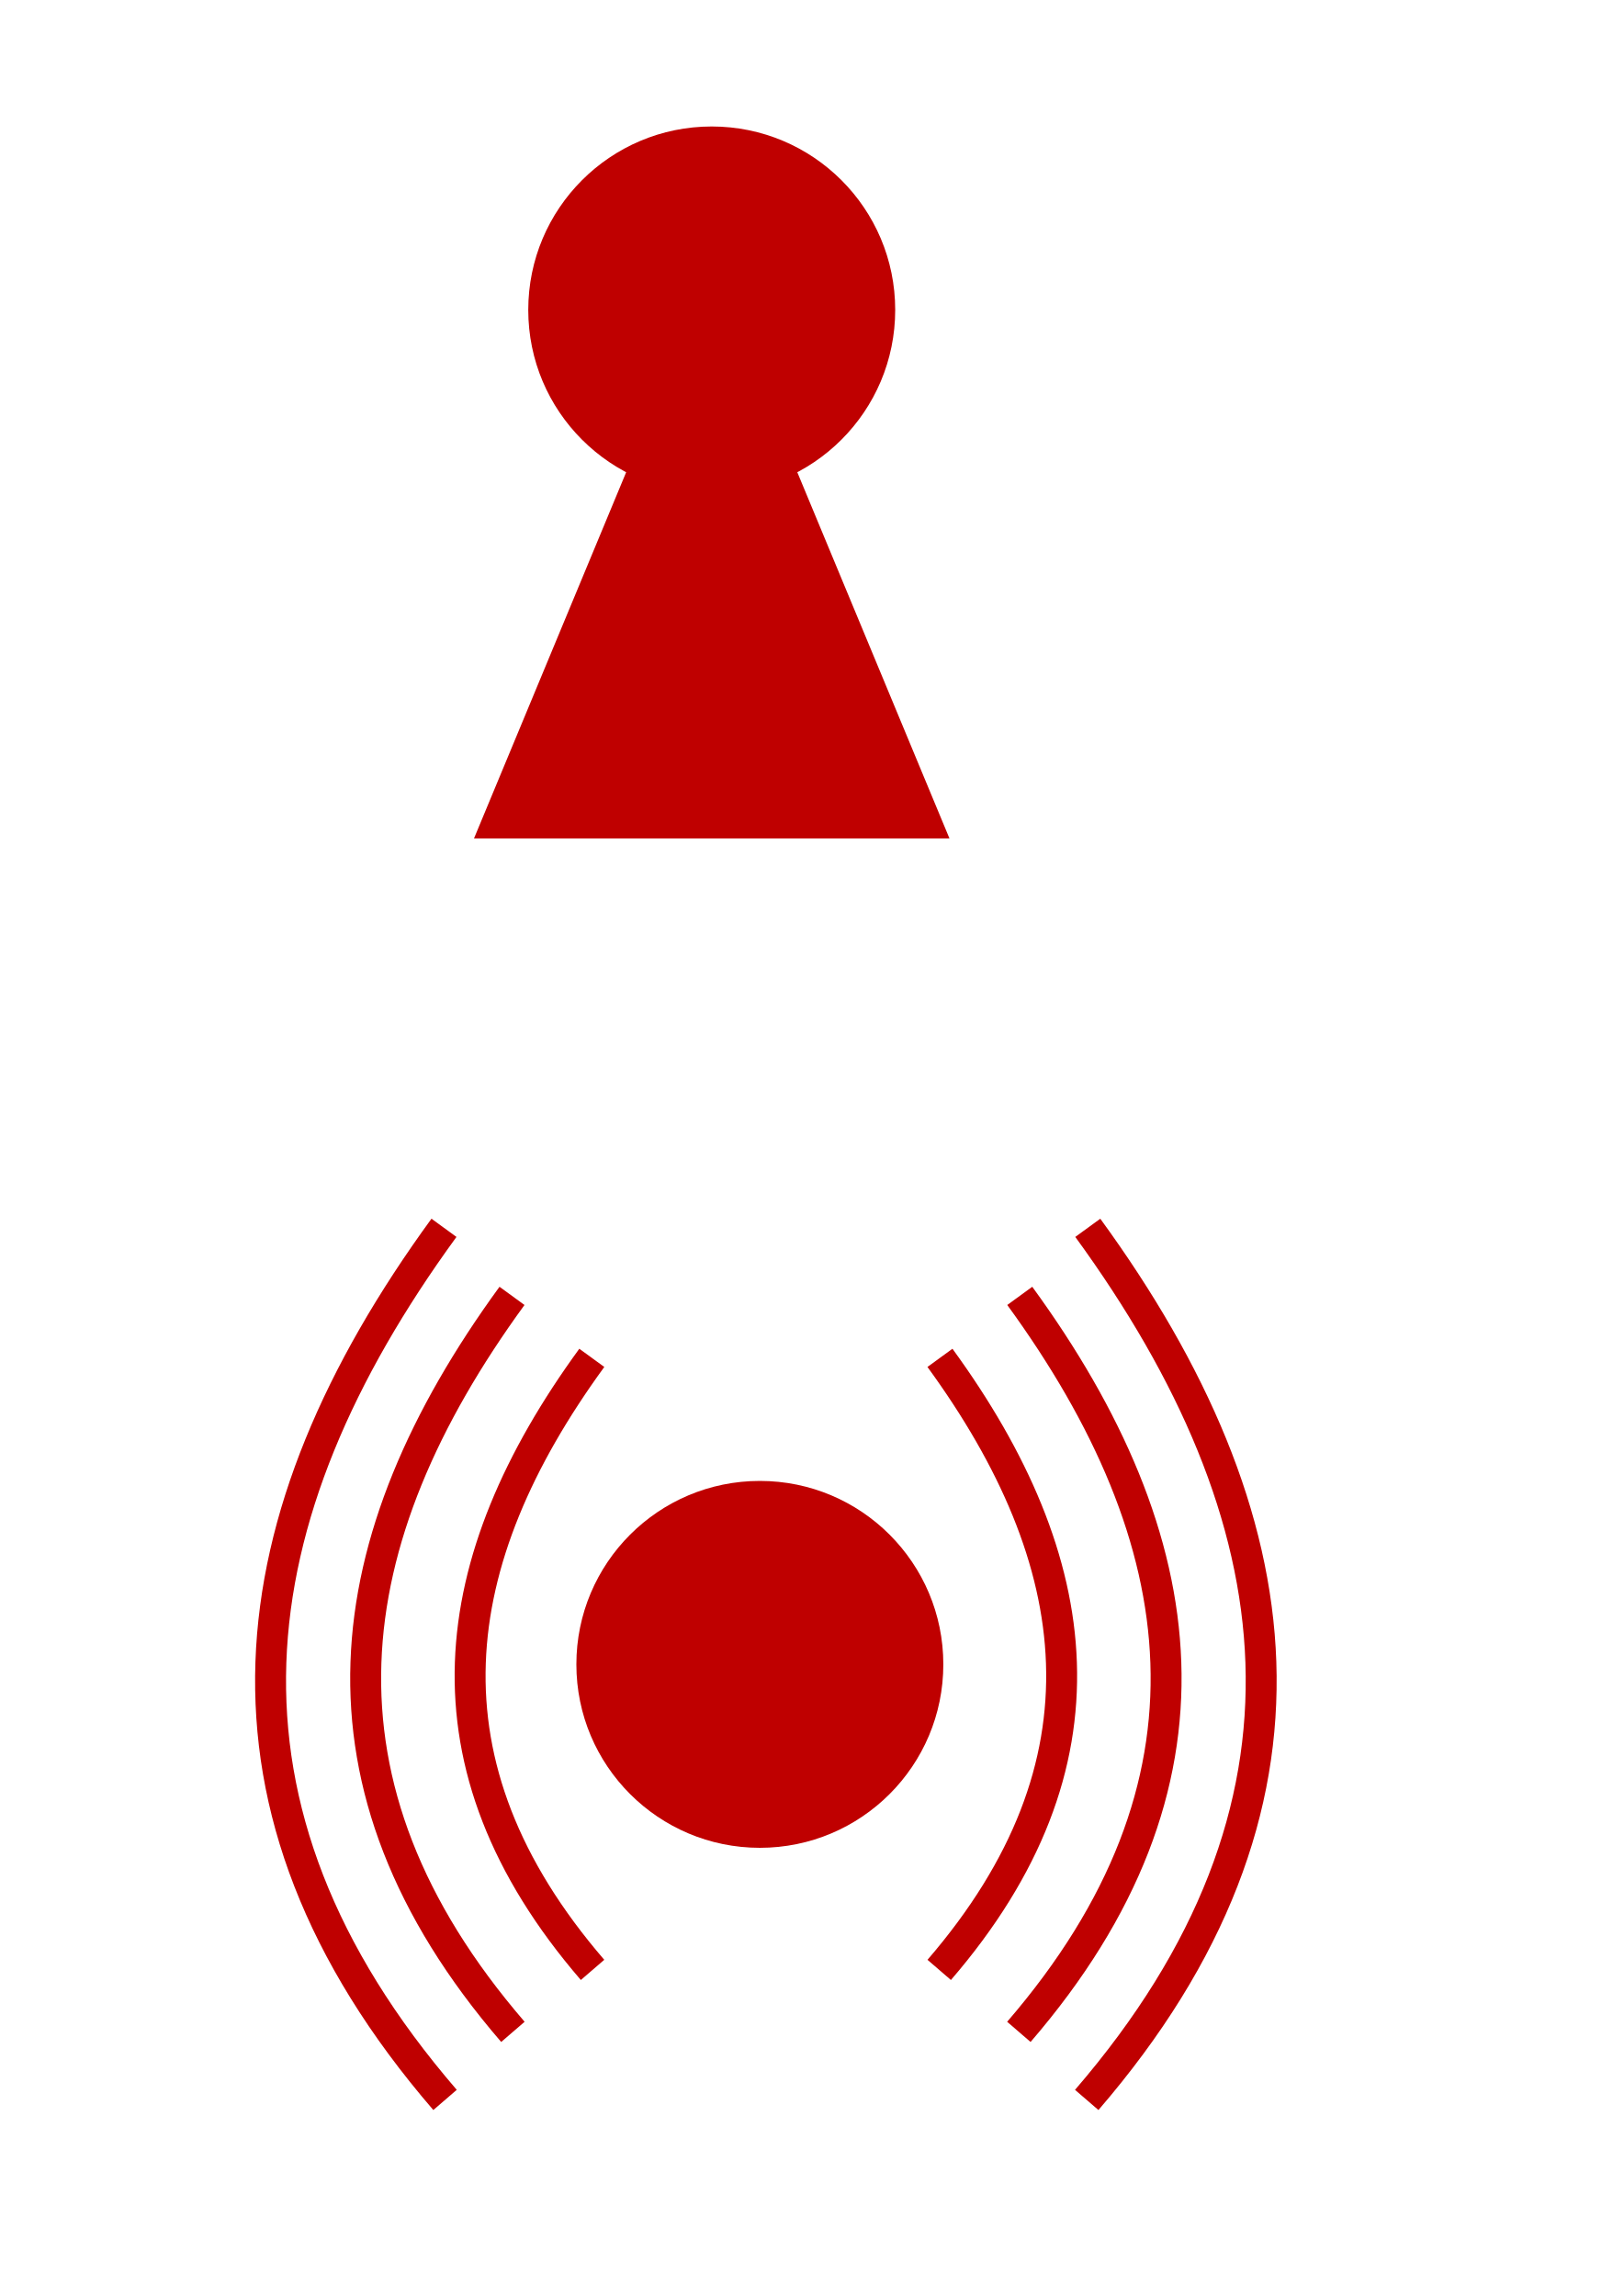
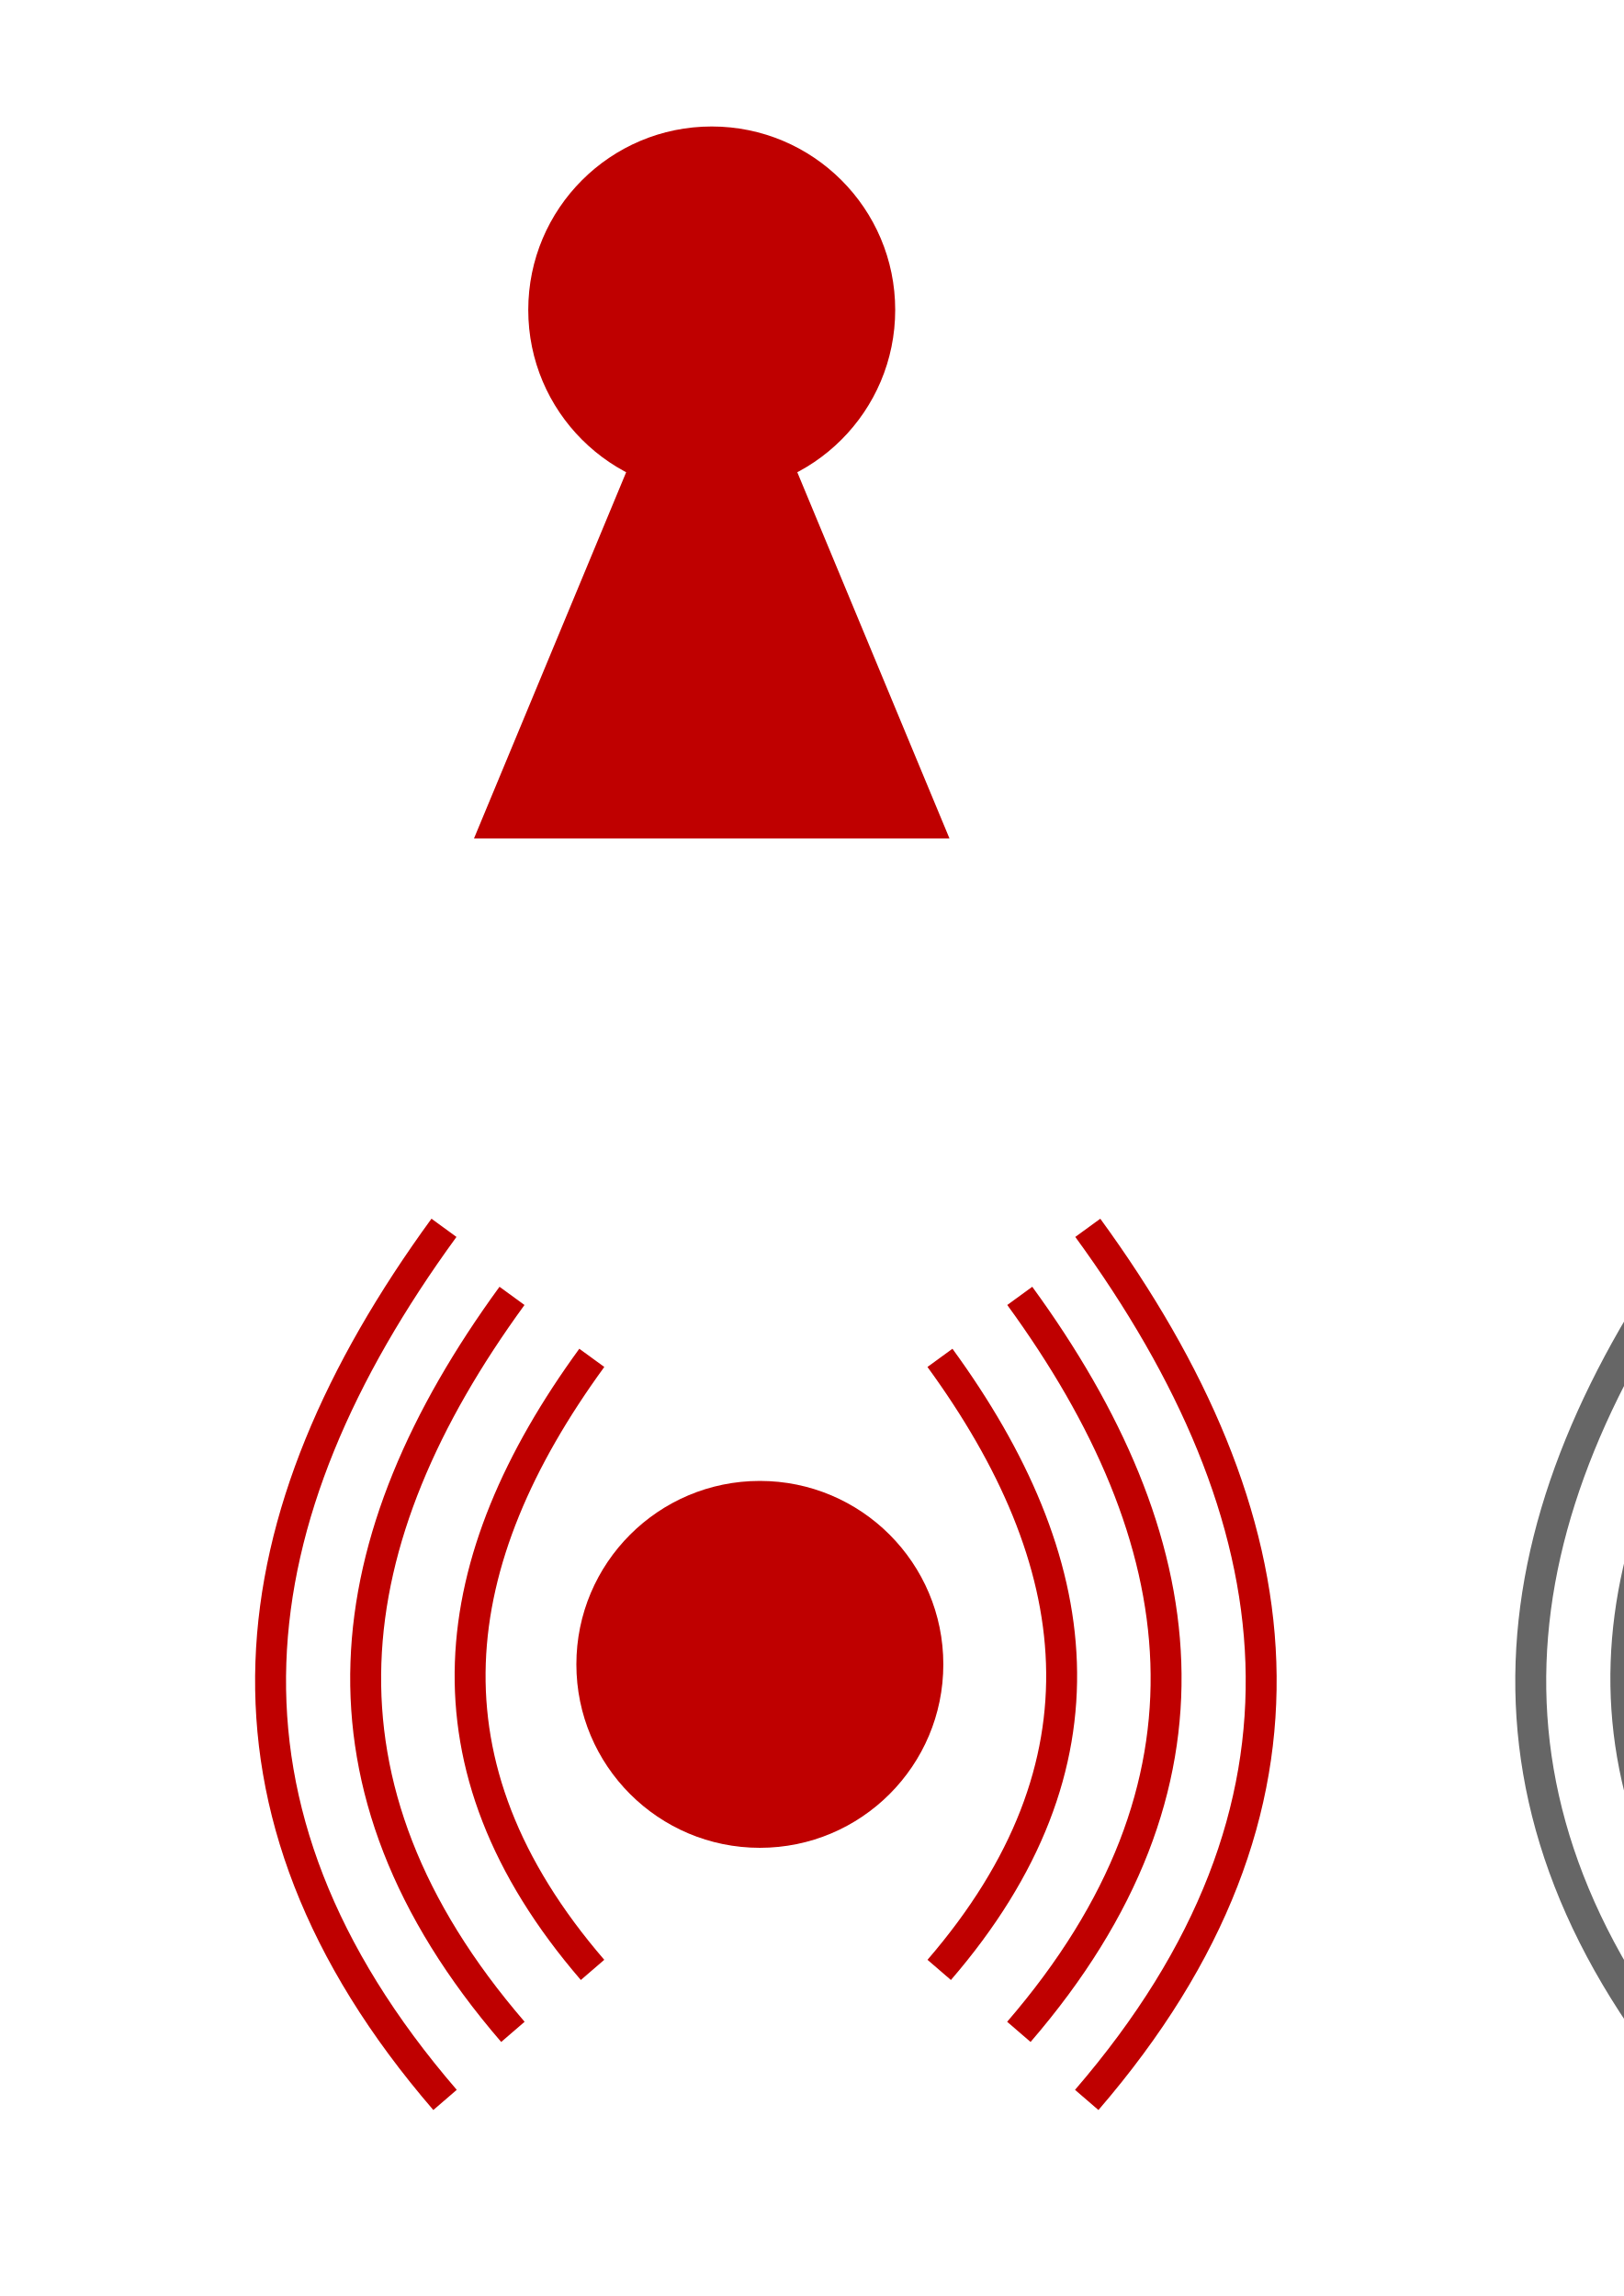
<svg xmlns="http://www.w3.org/2000/svg" id="svg8" version="1.1" viewBox="0 0 210 297" height="297mm" width="210mm">
  <defs id="defs2" />
  <g id="layer1">
    <g id="g945">
      <ellipse style="opacity:1;fill:#bf0000;fill-opacity:1;fill-rule:nonzero;stroke:none;stroke-width:0.225;stroke-linecap:round;stroke-linejoin:round;stroke-miterlimit:4;stroke-dasharray:none;stroke-dashoffset:0;stroke-opacity:1" id="path10" cx="92.051" cy="40.091" rx="23.73" ry="23.73" />
      <path style="opacity:1;fill:#bf0000;fill-opacity:1;fill-rule:nonzero;stroke:none;stroke-width:0.332;stroke-linecap:round;stroke-linejoin:round;stroke-miterlimit:4;stroke-dasharray:none;stroke-dashoffset:0;stroke-opacity:1" id="path14" d="m -210.493,-28.608 -107.528,-1e-6 53.764,-93.122 z" transform="matrix(0.5719271,0,0,0.7947621,243.1868,131.1967)" />
    </g>
    <g id="g941">
      <ellipse ry="23.73" rx="23.73" cy="215.295" cx="98.274" id="path10-3" style="opacity:1;fill:#bf0000;fill-opacity:1;fill-rule:nonzero;stroke:none;stroke-width:0.225;stroke-linecap:round;stroke-linejoin:round;stroke-miterlimit:4;stroke-dasharray:none;stroke-dashoffset:0;stroke-opacity:1" />
      <path style="fill:none;fill-opacity:1;fill-rule:evenodd;stroke:#bf0000;stroke-width:4;stroke-linecap:butt;stroke-linejoin:miter;stroke-miterlimit:4;stroke-dasharray:none;stroke-opacity:1" d="m 66.219,167.629 c -22.972,31.535 -27.445,63.23 0.117,95.204" id="path860" />
      <path id="path860-5" d="m 76.54,175.646 c -19.103,26.224 -22.823,52.582 0.097,79.171" style="fill:none;fill-opacity:1;fill-rule:evenodd;stroke:#bf0000;stroke-width:4;stroke-linecap:butt;stroke-linejoin:miter;stroke-miterlimit:4;stroke-dasharray:none;stroke-opacity:1" />
      <path id="path860-3" d="M 57.42,158.825 C 30.2,196.192 24.899,233.75 57.558,271.637" style="fill:none;fill-opacity:1;fill-rule:evenodd;stroke:#bf0000;stroke-width:4;stroke-linecap:butt;stroke-linejoin:miter;stroke-miterlimit:4;stroke-dasharray:none;stroke-opacity:1" />
      <path id="path860-56" d="m 131.89,167.629 c 22.972,31.535 27.445,63.23 -0.117,95.204" style="fill:none;fill-opacity:1;fill-rule:evenodd;stroke:#bf0000;stroke-width:4;stroke-linecap:butt;stroke-linejoin:miter;stroke-miterlimit:4;stroke-dasharray:none;stroke-opacity:1" />
      <path style="fill:none;fill-opacity:1;fill-rule:evenodd;stroke:#bf0000;stroke-width:4;stroke-linecap:butt;stroke-linejoin:miter;stroke-miterlimit:4;stroke-dasharray:none;stroke-opacity:1" d="m 121.568,175.646 c 19.103,26.224 22.823,52.582 -0.097,79.171" id="path860-5-2" />
      <path style="fill:none;fill-opacity:1;fill-rule:evenodd;stroke:#bf0000;stroke-width:4;stroke-linecap:butt;stroke-linejoin:miter;stroke-miterlimit:4;stroke-dasharray:none;stroke-opacity:1" d="m 140.688,158.825 c 27.22,37.368 32.521,74.925 -0.138,112.813" id="path860-3-9" />
    </g>
+     <g id="g945-3" transform="translate(162.9834)" style="fill:#666666">
+       <ellipse style="opacity:1;fill:#666666;fill-opacity:1;fill-rule:nonzero;stroke:none;stroke-width:0.225;stroke-linecap:round;stroke-linejoin:round;stroke-miterlimit:4;stroke-dasharray:none;stroke-dashoffset:0;stroke-opacity:1" id="path10-6" cx="92.051" cy="40.091" rx="23.73" ry="23.73" />
+       <path style="opacity:1;fill:#666666;fill-opacity:1;fill-rule:nonzero;stroke:none;stroke-width:0.332;stroke-linecap:round;stroke-linejoin:round;stroke-miterlimit:4;stroke-dasharray:none;stroke-dashoffset:0;stroke-opacity:1" id="path14-7" transform="matrix(0.5719271,0,0,0.7947621,243.1868,131.1967)" d="m -210.493,-28.608 -107.528,-1e-6 53.764,-93.122 z" />
+     </g>
+     <g id="g941-5" transform="translate(162.9834)" style="stroke:#666666">
+       <ellipse ry="23.73" rx="23.73" cy="215.295" cx="98.274" id="path10-3-3" style="opacity:1;fill:#666666;fill-opacity:1;fill-rule:nonzero;stroke:#666666;stroke-width:0.225;stroke-linecap:round;stroke-linejoin:round;stroke-miterlimit:4;stroke-dasharray:none;stroke-dashoffset:0;stroke-opacity:1" />
+       <path style="fill:none;fill-opacity:1;fill-rule:evenodd;stroke:#666666;stroke-width:4;stroke-linecap:butt;stroke-linejoin:miter;stroke-miterlimit:4;stroke-dasharray:none;stroke-opacity:1" d="m 66.219,167.629 c -22.972,31.535 -27.445,63.23 0.117,95.204" id="path860-562" />
+       <path id="path860-5-9" d="m 76.54,175.646 c -19.103,26.224 -22.823,52.582 0.097,79.171" style="fill:none;fill-opacity:1;fill-rule:evenodd;stroke:#666666;stroke-width:4;stroke-linecap:butt;stroke-linejoin:miter;stroke-miterlimit:4;stroke-dasharray:none;stroke-opacity:1" />
+       <path id="path860-3-1" d="M 57.42,158.825 C 30.2,196.192 24.899,233.75 57.558,271.637" style="fill:none;fill-opacity:1;fill-rule:evenodd;stroke:#666666;stroke-width:4;stroke-linecap:butt;stroke-linejoin:miter;stroke-miterlimit:4;stroke-dasharray:none;stroke-opacity:1" />
+       <path id="path860-56-2" d="m 131.89,167.629 c 22.972,31.535 27.445,63.23 -0.117,95.204" style="fill:none;fill-opacity:1;fill-rule:evenodd;stroke:#666666;stroke-width:4;stroke-linecap:butt;stroke-linejoin:miter;stroke-miterlimit:4;stroke-dasharray:none;stroke-opacity:1" />
+       <path style="fill:none;fill-opacity:1;fill-rule:evenodd;stroke:#666666;stroke-width:4;stroke-linecap:butt;stroke-linejoin:miter;stroke-miterlimit:4;stroke-dasharray:none;stroke-opacity:1" d="m 121.568,175.646 c 19.103,26.224 22.823,52.582 -0.097,79.171" id="path860-5-2-7" />
+       <path style="fill:none;fill-opacity:1;fill-rule:evenodd;stroke:#666666;stroke-width:4;stroke-linecap:butt;stroke-linejoin:miter;stroke-miterlimit:4;stroke-dasharray:none;stroke-opacity:1" d="m 140.688,158.825 c 27.22,37.368 32.521,74.925 -0.138,112.813" id="path860-3-9-0" />
+     </g>
  </g>
</svg>
